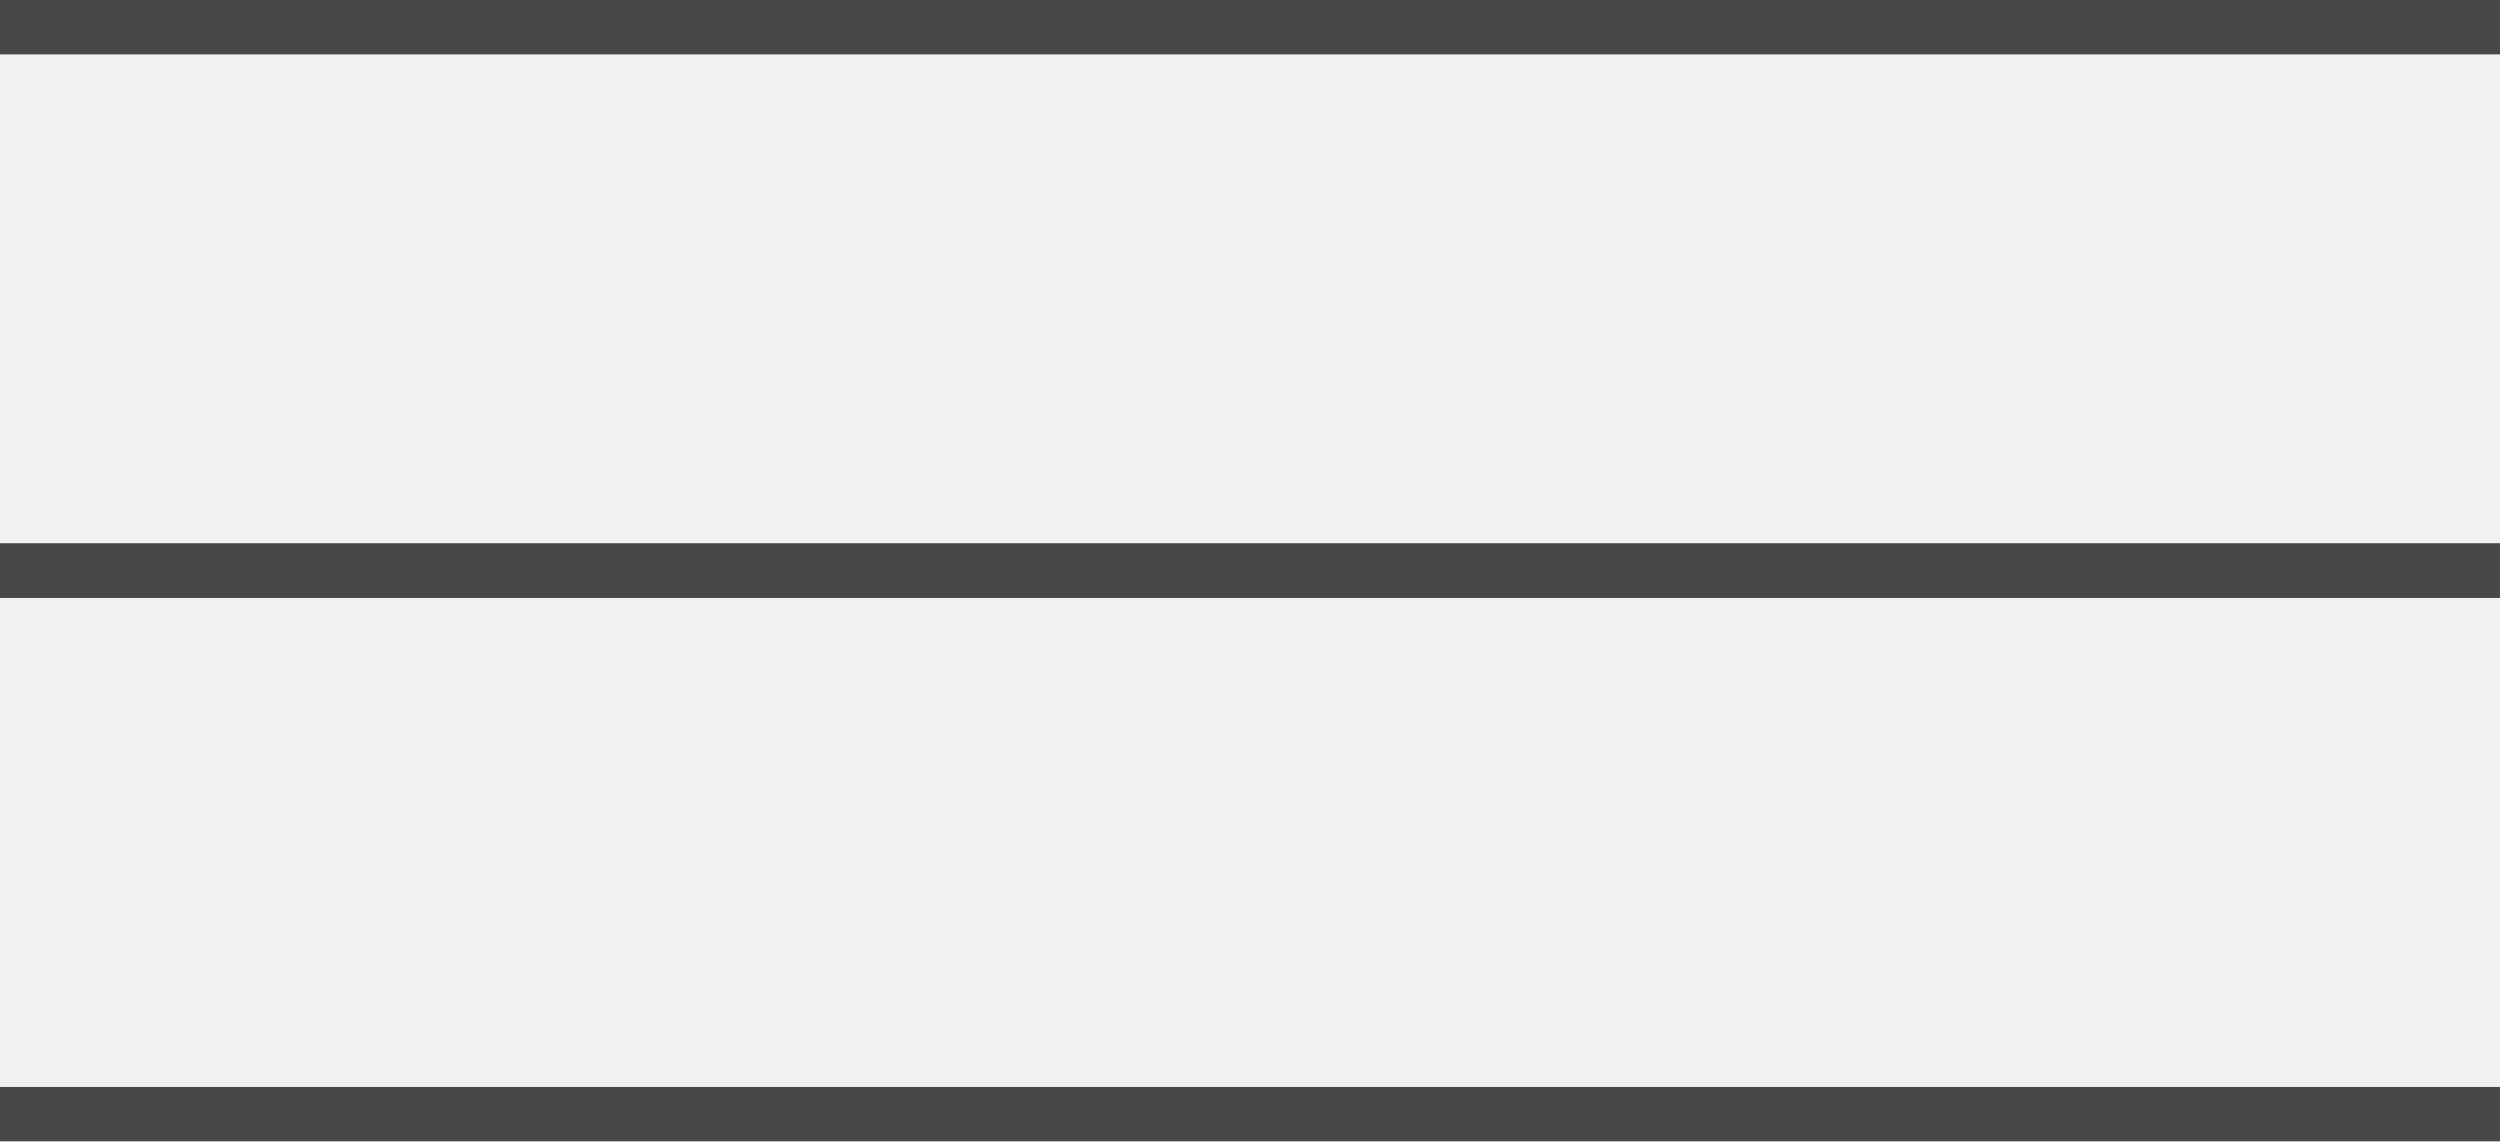
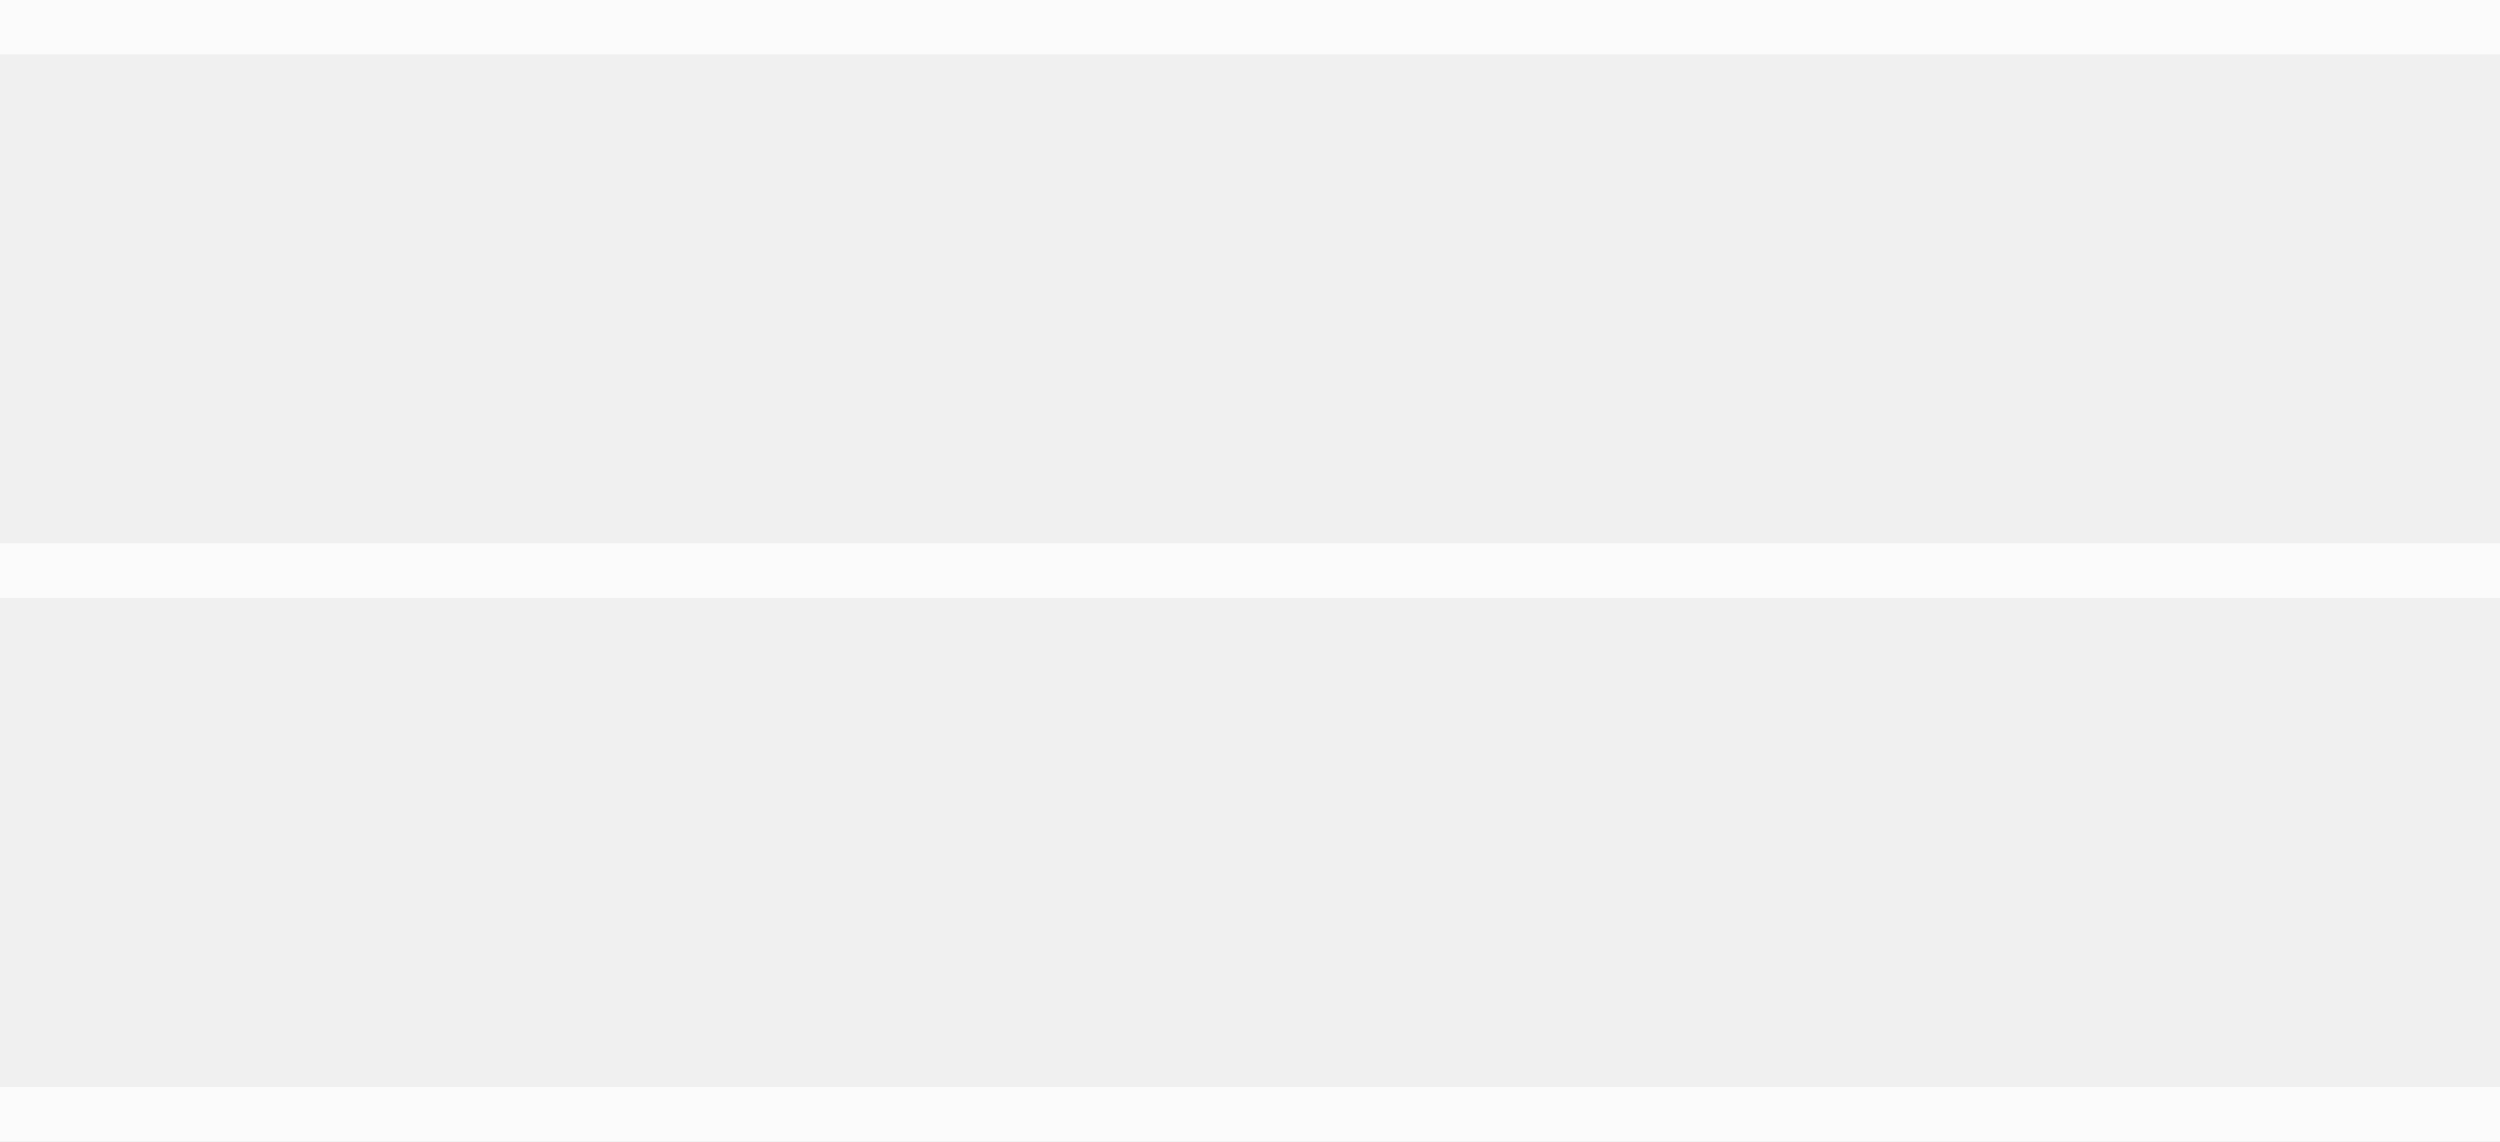
<svg xmlns="http://www.w3.org/2000/svg" width="46" height="21" viewBox="0 0 46 21">
  <g id="Group_9" data-name="Group 9" transform="translate(-88.5 -30)" opacity="0.7">
-     <line id="Line_1" data-name="Line 1" x2="46" transform="translate(88.5 30.5)" fill="none" stroke="#000" stroke-width="1" />
-     <line id="Line_2" data-name="Line 2" x2="46" transform="translate(88.5 40.5)" fill="none" stroke="#000" stroke-width="1" />
-     <line id="Line_3" data-name="Line 3" x2="46" transform="translate(88.5 40.5)" fill="none" stroke="#000" stroke-width="1" />
-     <line id="Line_4" data-name="Line 4" x2="46" transform="translate(88.5 50.5)" fill="none" stroke="#000" stroke-width="1" />
+     <line id="Line_1" data-name="Line 1" x2="46" transform="translate(88.5 30.5)" fill="none" stroke="#fff" stroke-width="2youtubeUrl.5" />
+     <line id="Line_2" data-name="Line 2" x2="46" transform="translate(88.5 40.5)" fill="none" stroke="#fff" stroke-width="2youtubeUrl.5" />
+     <line id="Line_3" data-name="Line 3" x2="46" transform="translate(88.5 40.5)" fill="none" stroke="#fff" stroke-width="2youtubeUrl.5" />
+     <line id="Line_4" data-name="Line 4" x2="46" transform="translate(88.5 50.5)" fill="none" stroke="#fff" stroke-width="2youtubeUrl.5" />
  </g>
</svg>
